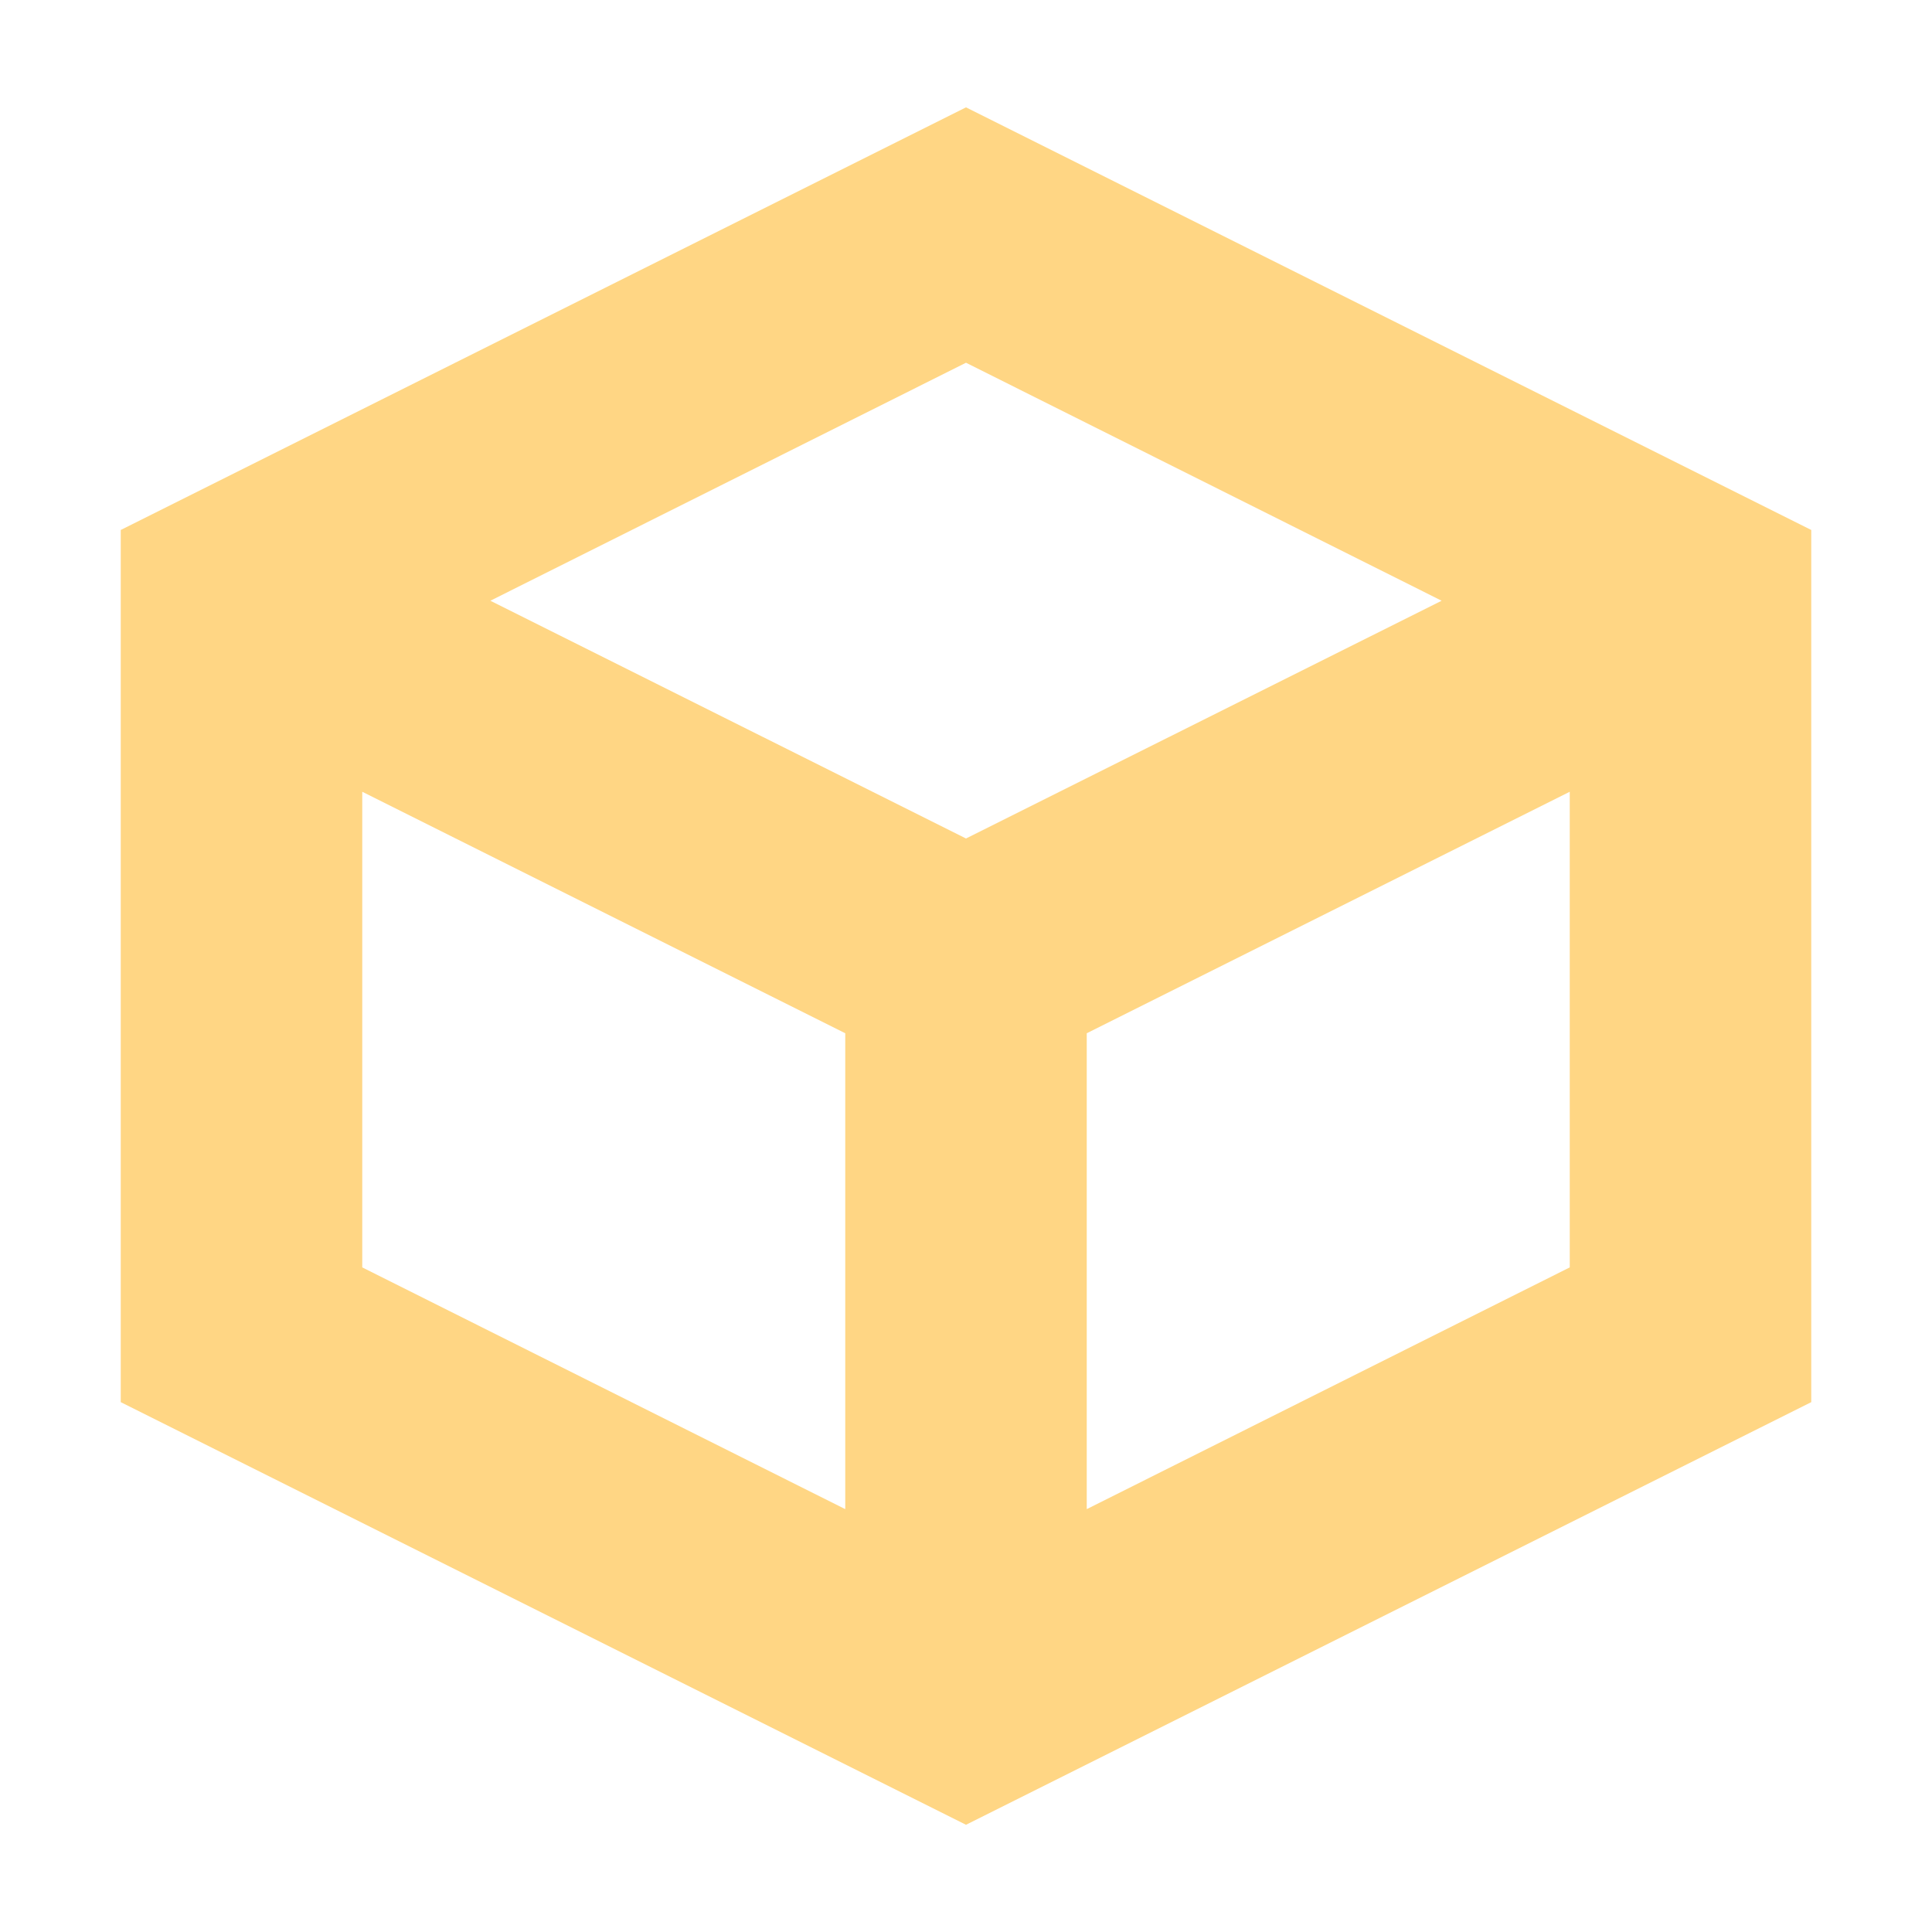
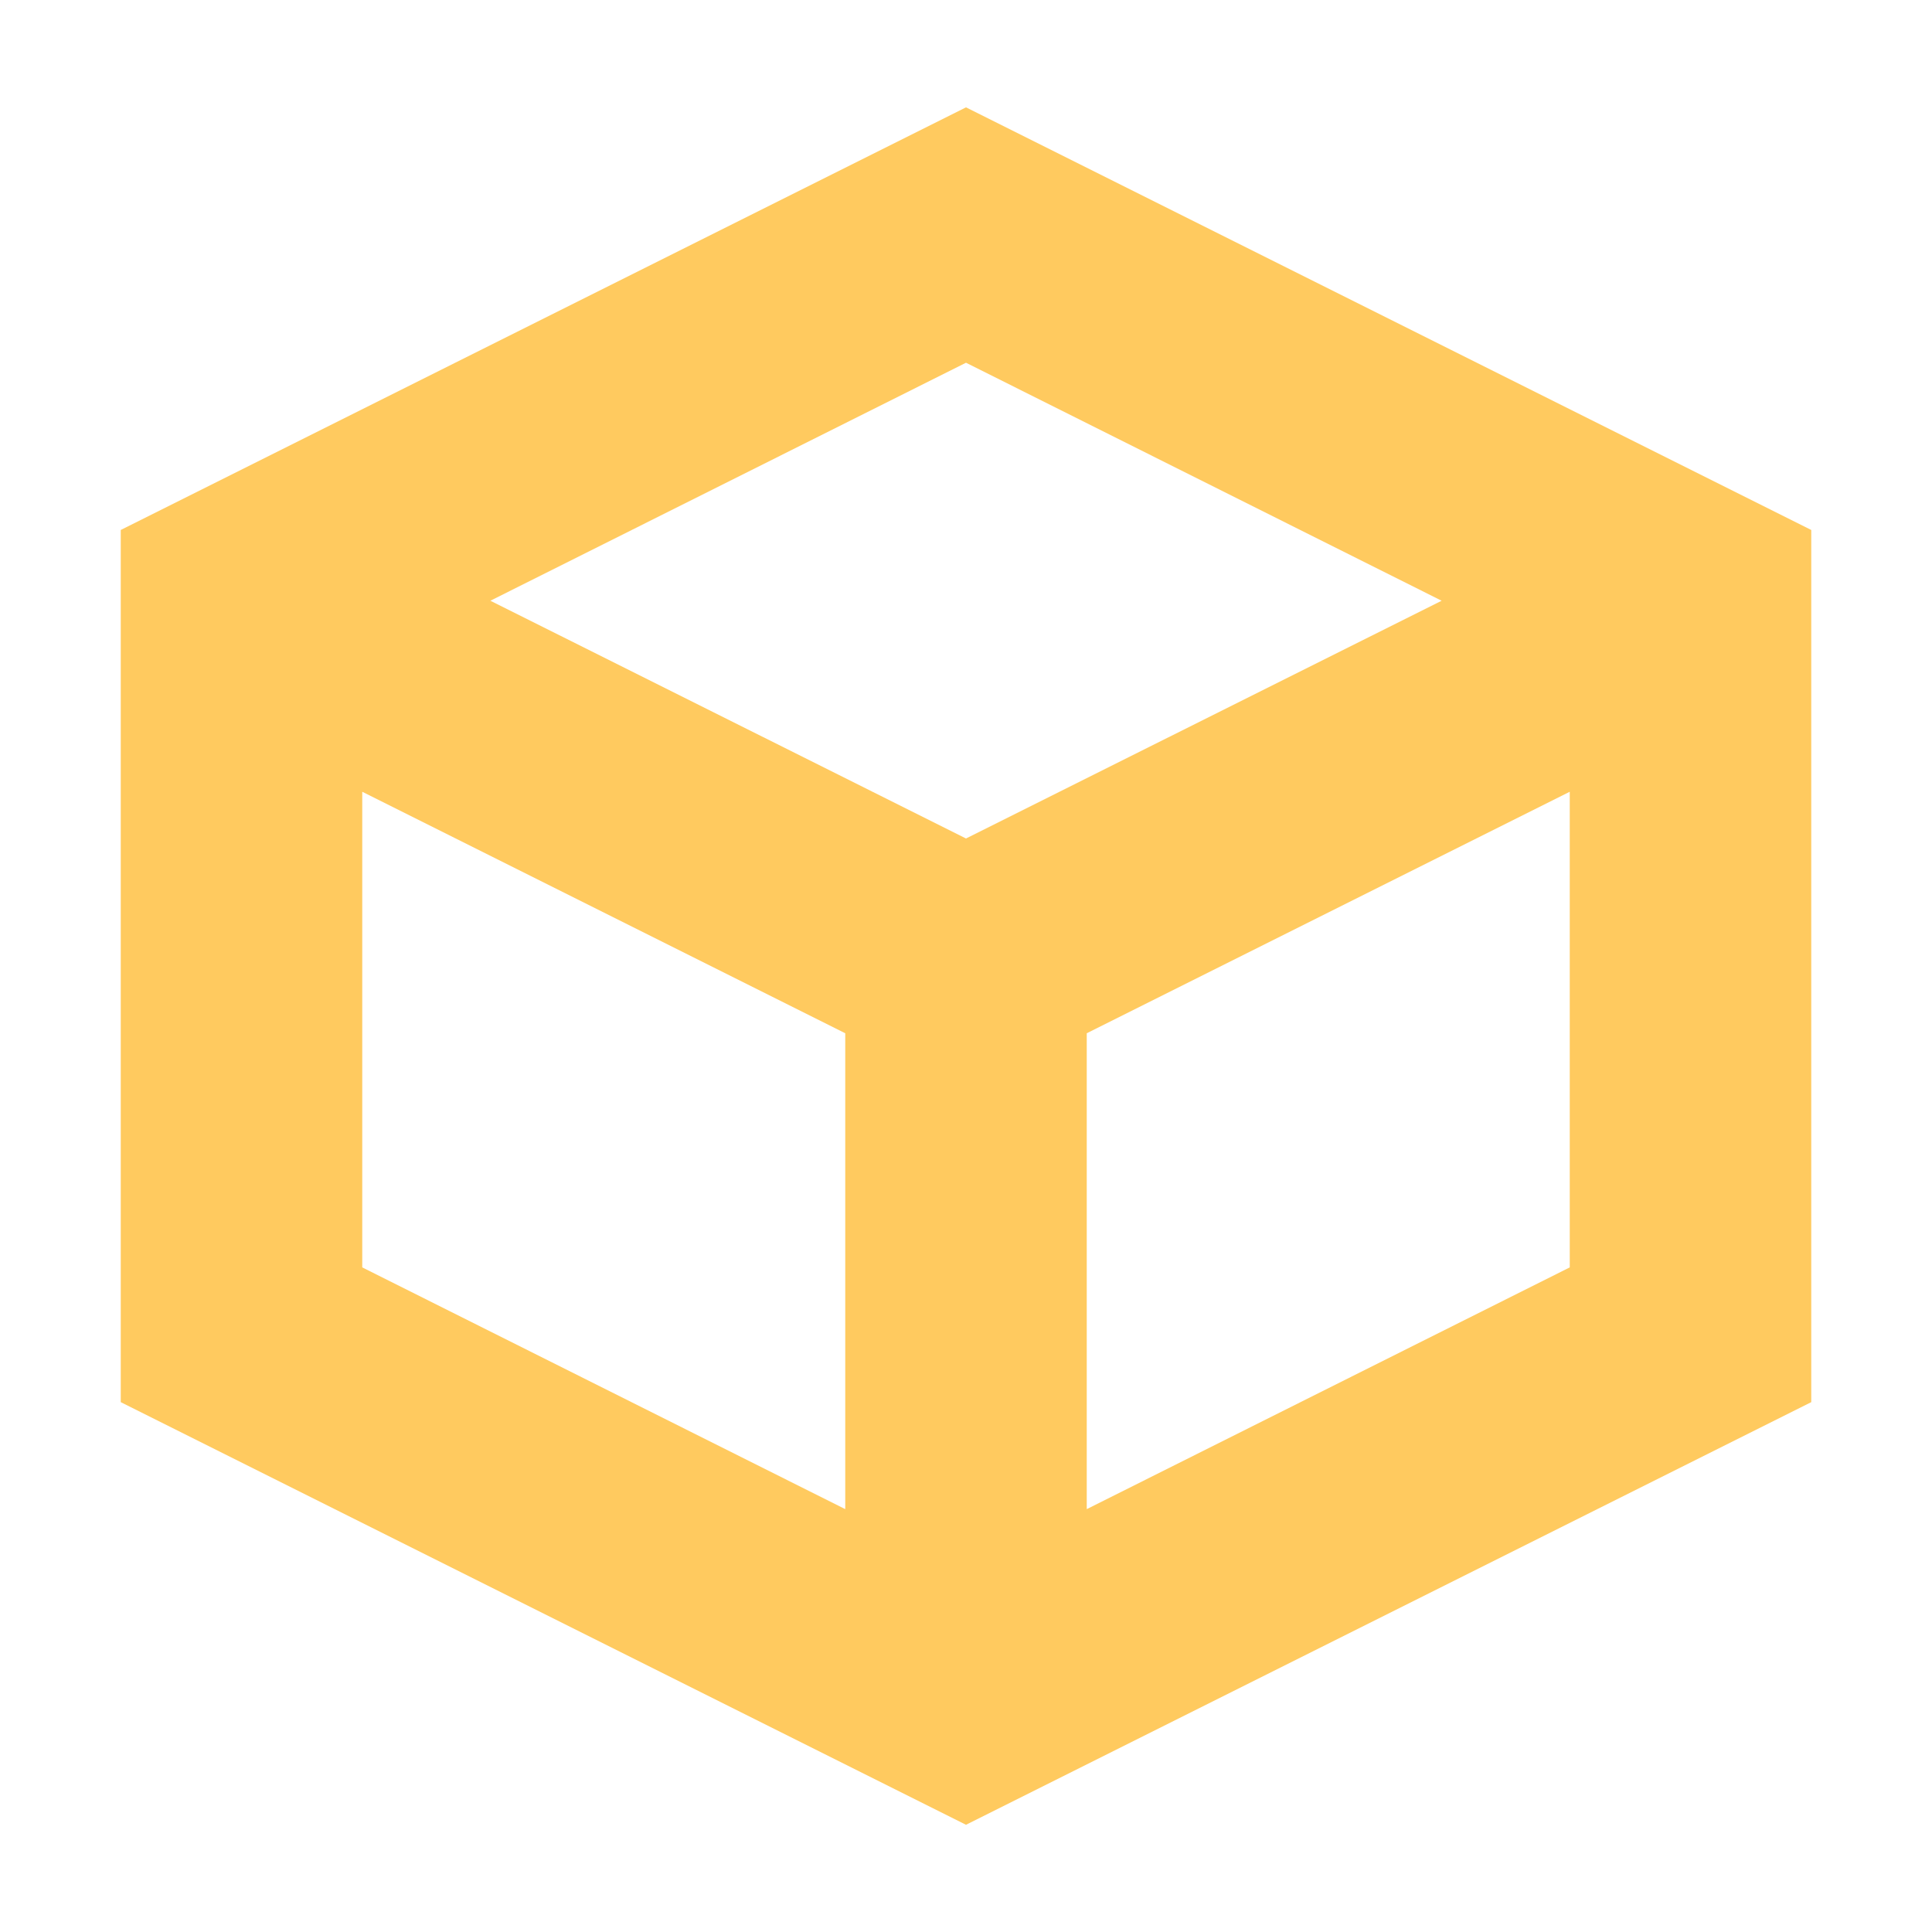
<svg xmlns="http://www.w3.org/2000/svg" height="16" viewBox="0 0 15 15" width="16">
-   <path d="m8 .889-7 3.5v7.223l7 3.5 7-3.5v-7.223zm0 2.115 3.939 1.971-3.939 1.969-3.939-1.969zm-5 3.553 4 2v3.941l-4-2.002zm10 0v3.939l-4 2.002v-3.941z" fill="#ffd684" stroke-width="1.067" transform="scale(.9375)" />
+   <path d="m8 .889-7 3.5v7.223l7 3.5 7-3.5v-7.223zm0 2.115 3.939 1.971-3.939 1.969-3.939-1.969zm-5 3.553 4 2v3.941l-4-2.002zm10 0v3.939l-4 2.002v-3.941z" fill="#ffca5f" stroke-width="1.067" transform="scale(.9375)" />
</svg>
